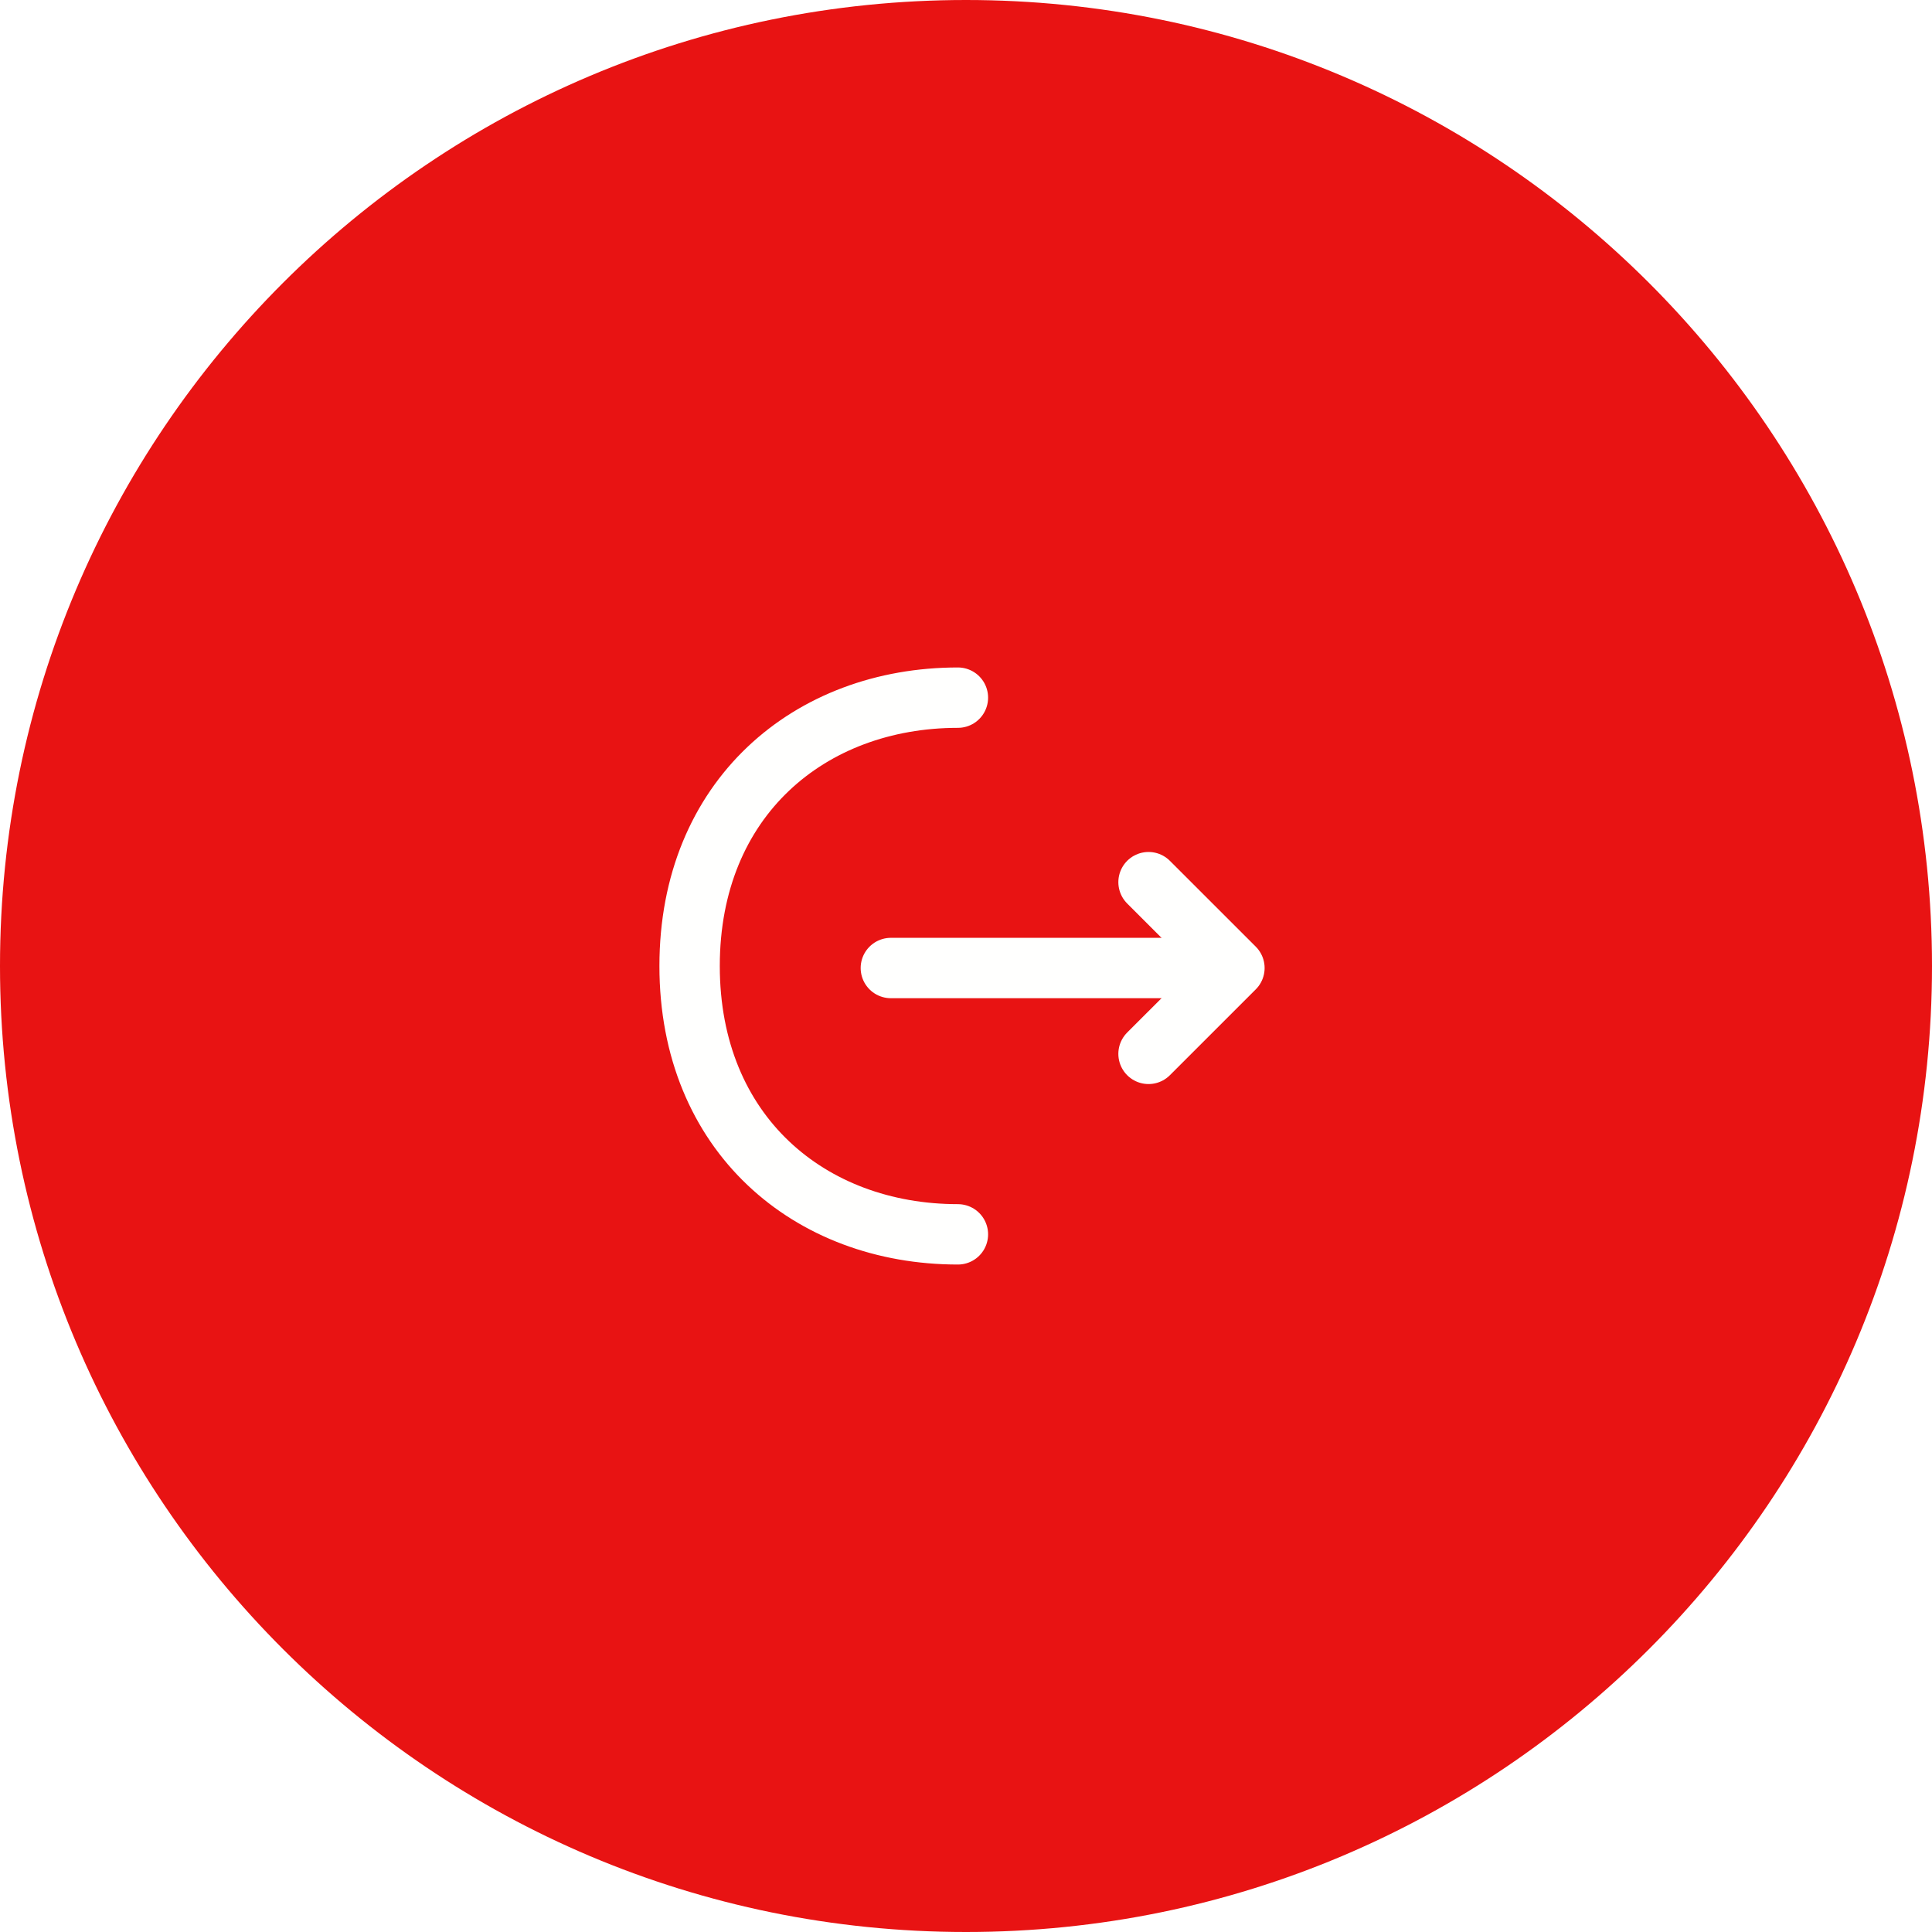
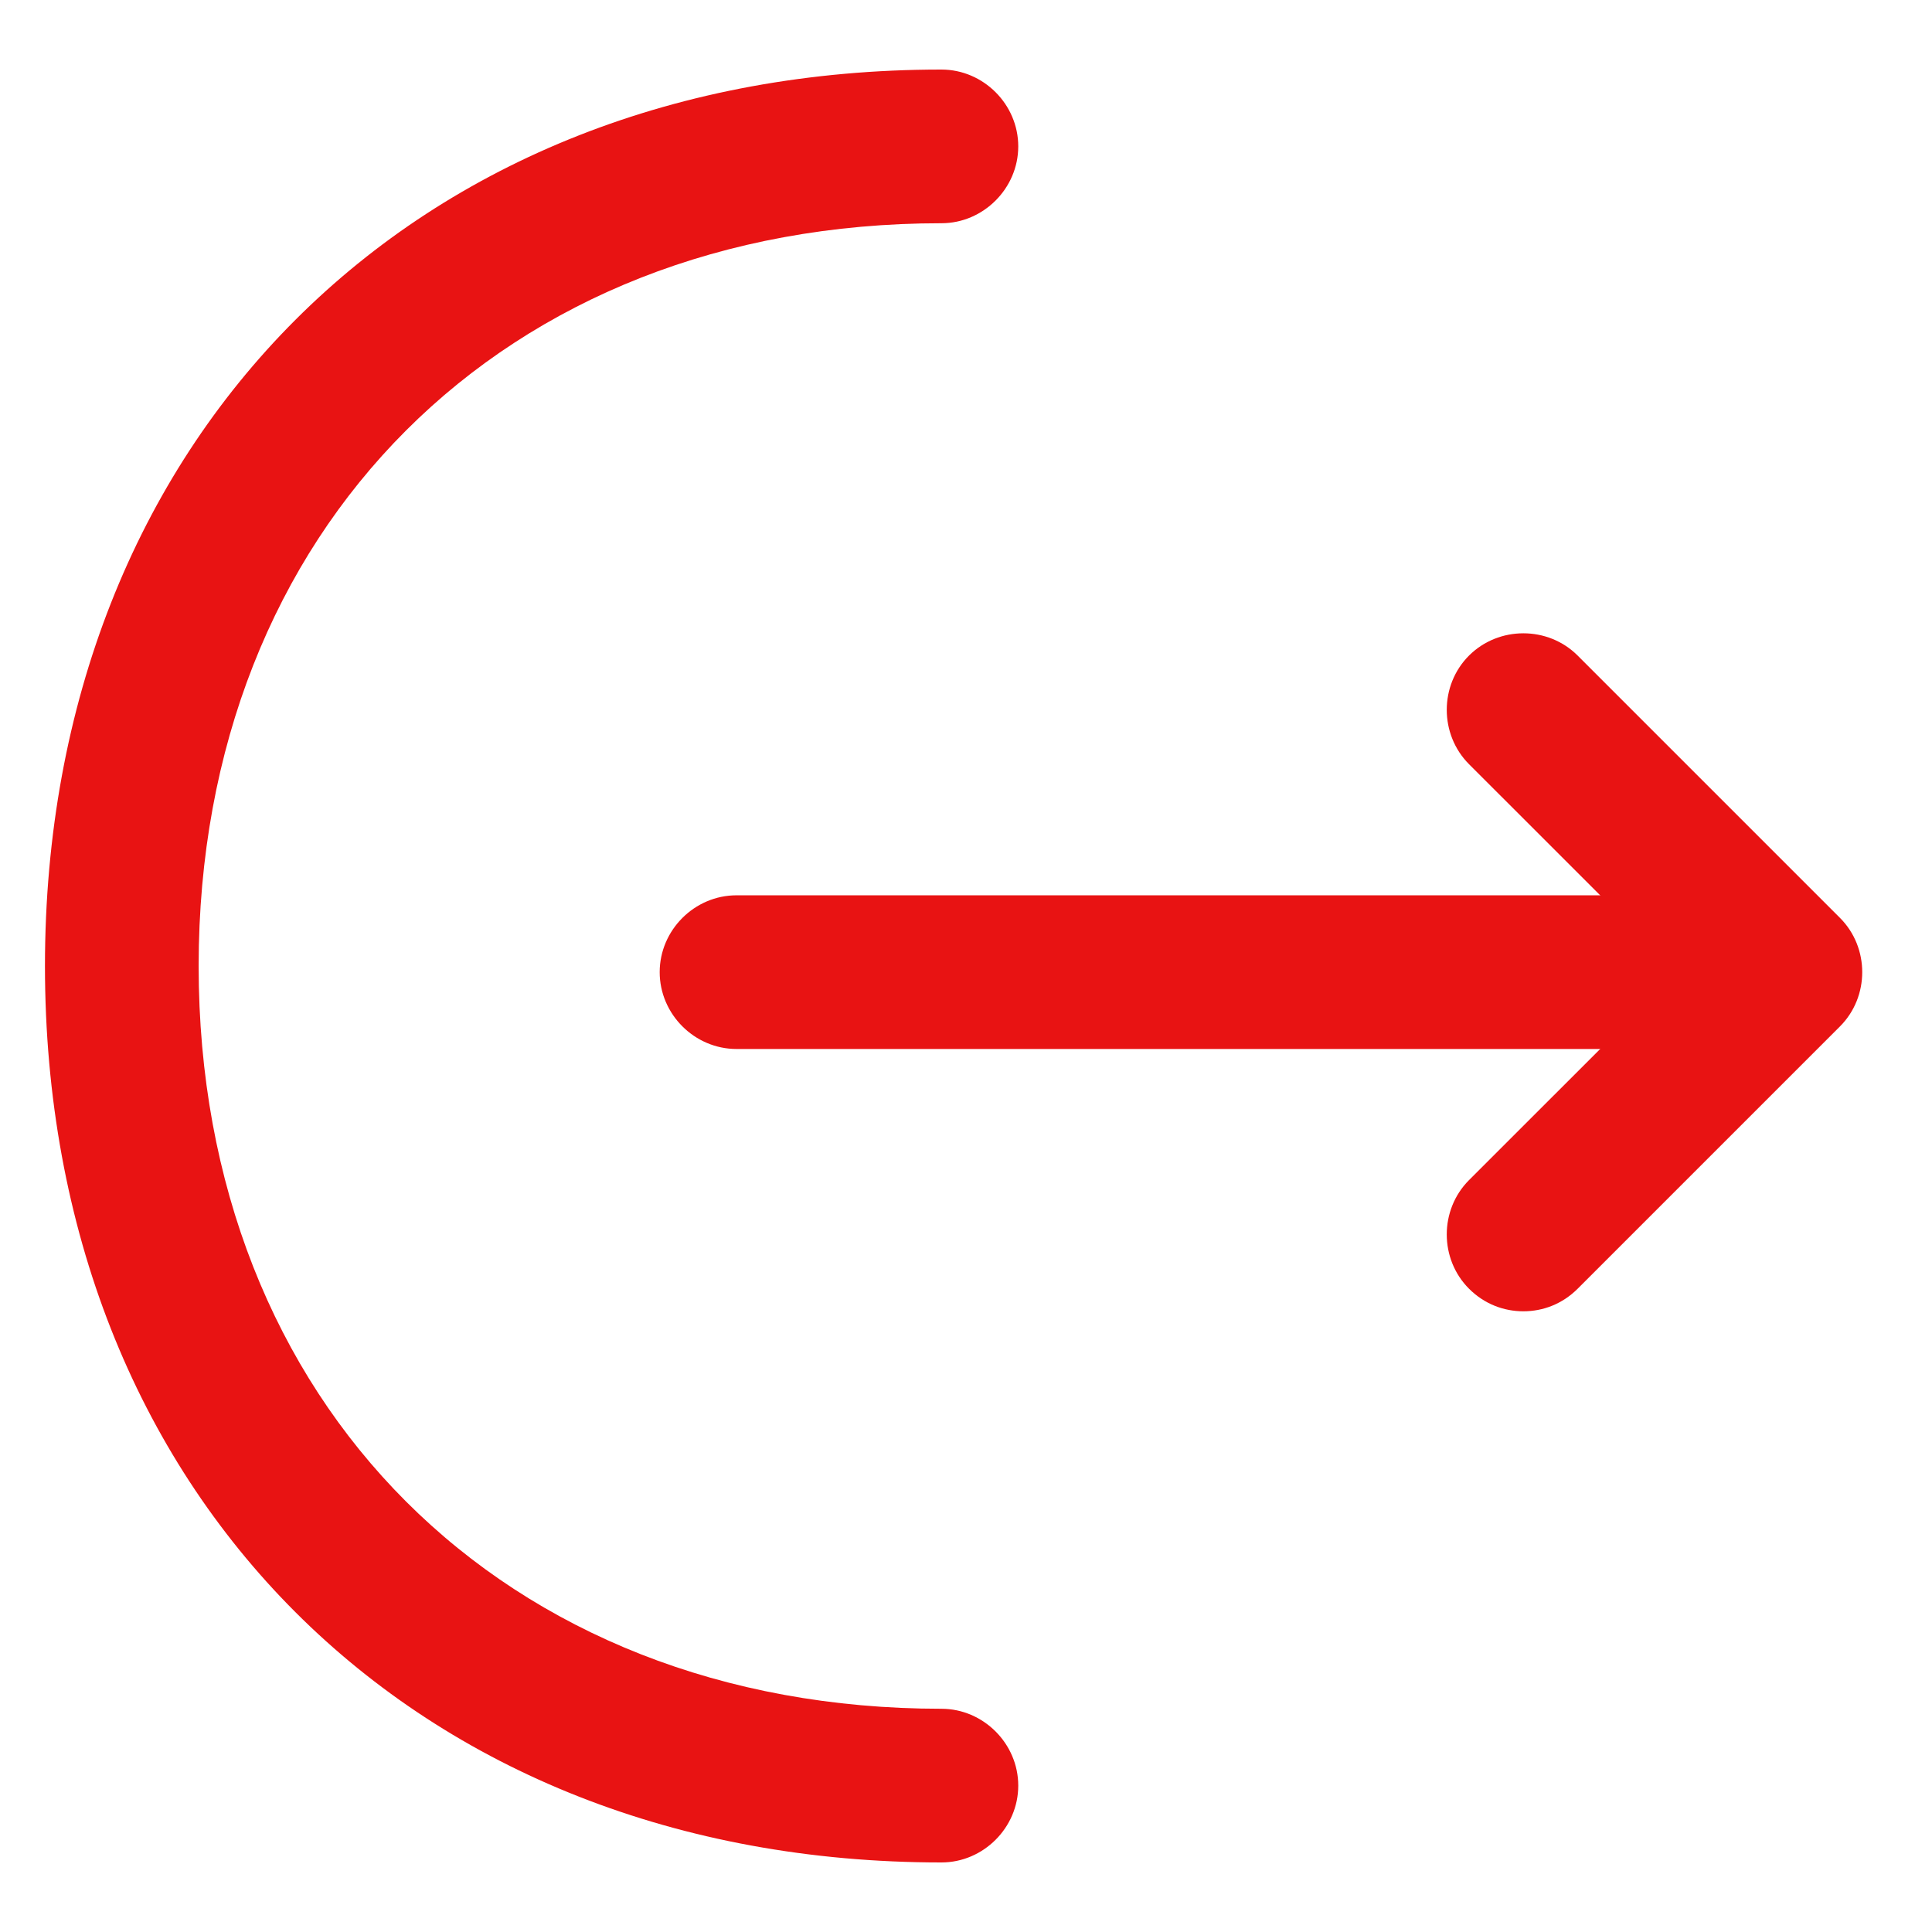
- <svg xmlns="http://www.w3.org/2000/svg" width="48" height="48" viewBox="0 0 48 48" fill="none">
-   <circle cx="24" cy="24" r="24" fill="#E81313" />
-   <path d="M28.535 26.183L30.669 24.05L28.535 21.917" stroke="#FFFFFE" stroke-width="1.5" stroke-miterlimit="10" stroke-linecap="round" stroke-linejoin="round" />
-   <path d="M22.133 24.05H30.608" stroke="#FFFFFE" stroke-width="1.5" stroke-miterlimit="10" stroke-linecap="round" stroke-linejoin="round" />
-   <path d="M23.799 30.667C20.116 30.667 17.133 28.167 17.133 24C17.133 19.833 20.116 17.333 23.799 17.333" stroke="#FFFFFE" stroke-width="1.5" stroke-miterlimit="10" stroke-linecap="round" stroke-linejoin="round" />
+ <svg xmlns="http://www.w3.org/2000/svg" width="22" height="22" viewBox="0 0 22 22" fill="none">
+   <path d="M17.347 14.932C17.125 14.932 16.903 14.85 16.728 14.675C16.39 14.337 16.39 13.777 16.728 13.438L19.097 11.07L16.728 8.702C16.39 8.363 16.39 7.803 16.728 7.465C17.067 7.127 17.627 7.127 17.965 7.465L20.952 10.452C21.29 10.79 21.29 11.35 20.952 11.688L17.965 14.675C17.79 14.85 17.568 14.932 17.347 14.932Z" fill="#E81313" />
+   <path d="M20.252 11.945H8.387C7.908 11.945 7.512 11.548 7.512 11.07C7.512 10.592 7.908 10.195 8.387 10.195H20.252C20.73 10.195 21.127 10.592 21.127 11.07C21.127 11.548 20.73 11.945 20.252 11.945Z" fill="#E81313" />
+   <path d="M10.72 21.208C4.712 21.208 0.512 17.008 0.512 11C0.512 4.992 4.712 0.792 10.72 0.792C11.198 0.792 11.595 1.188 11.595 1.667C11.595 2.145 11.198 2.542 10.72 2.542C5.738 2.542 2.262 6.018 2.262 11C2.262 15.982 5.738 19.458 10.72 19.458C11.198 19.458 11.595 19.855 11.595 20.333C11.595 20.812 11.198 21.208 10.72 21.208Z" fill="#E81313" />
</svg>
